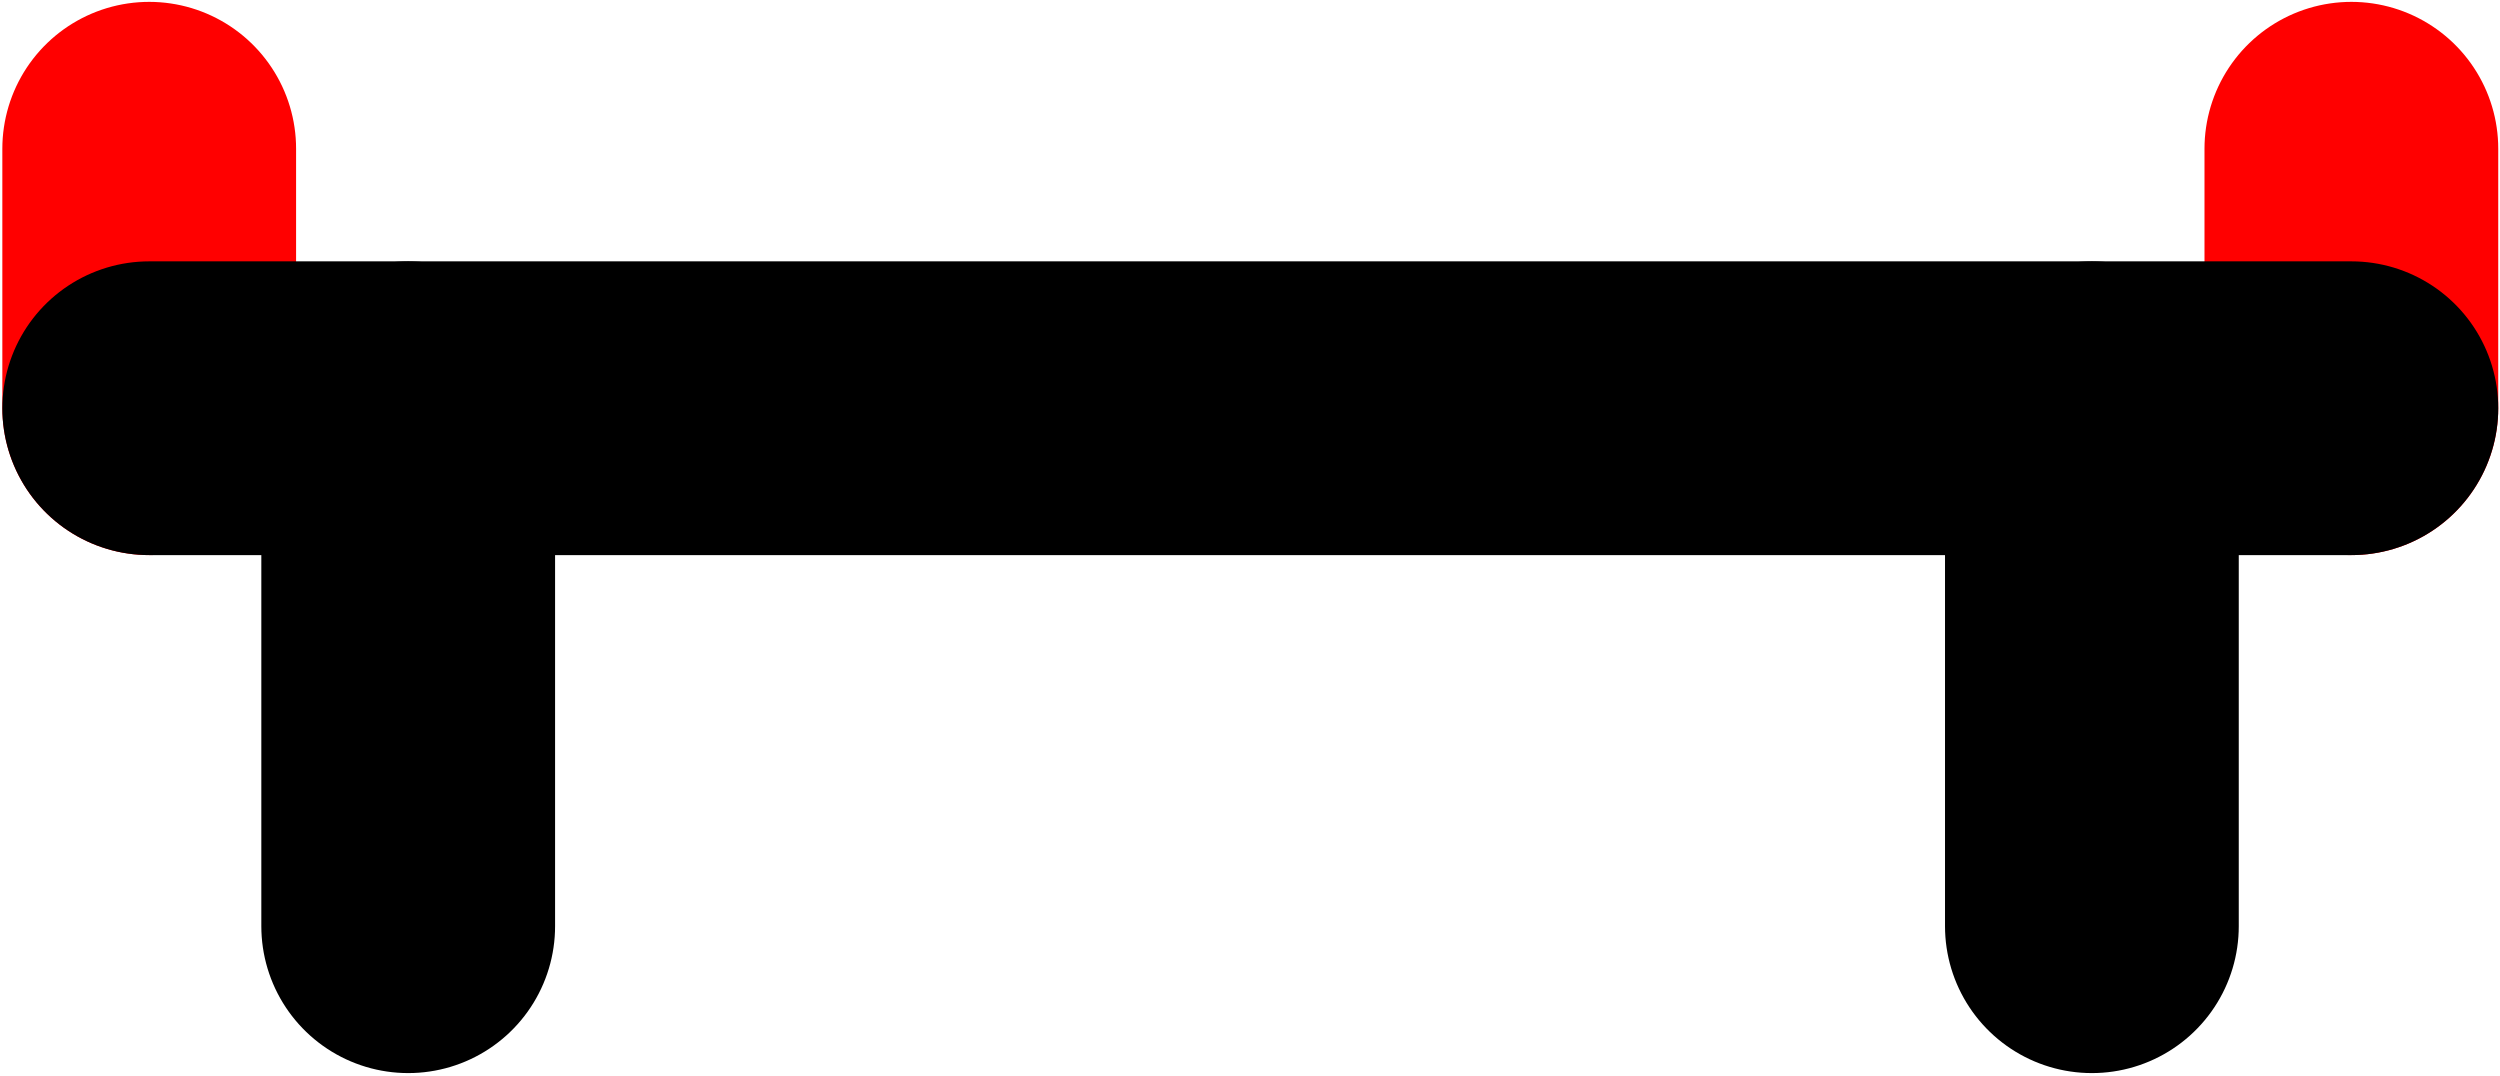
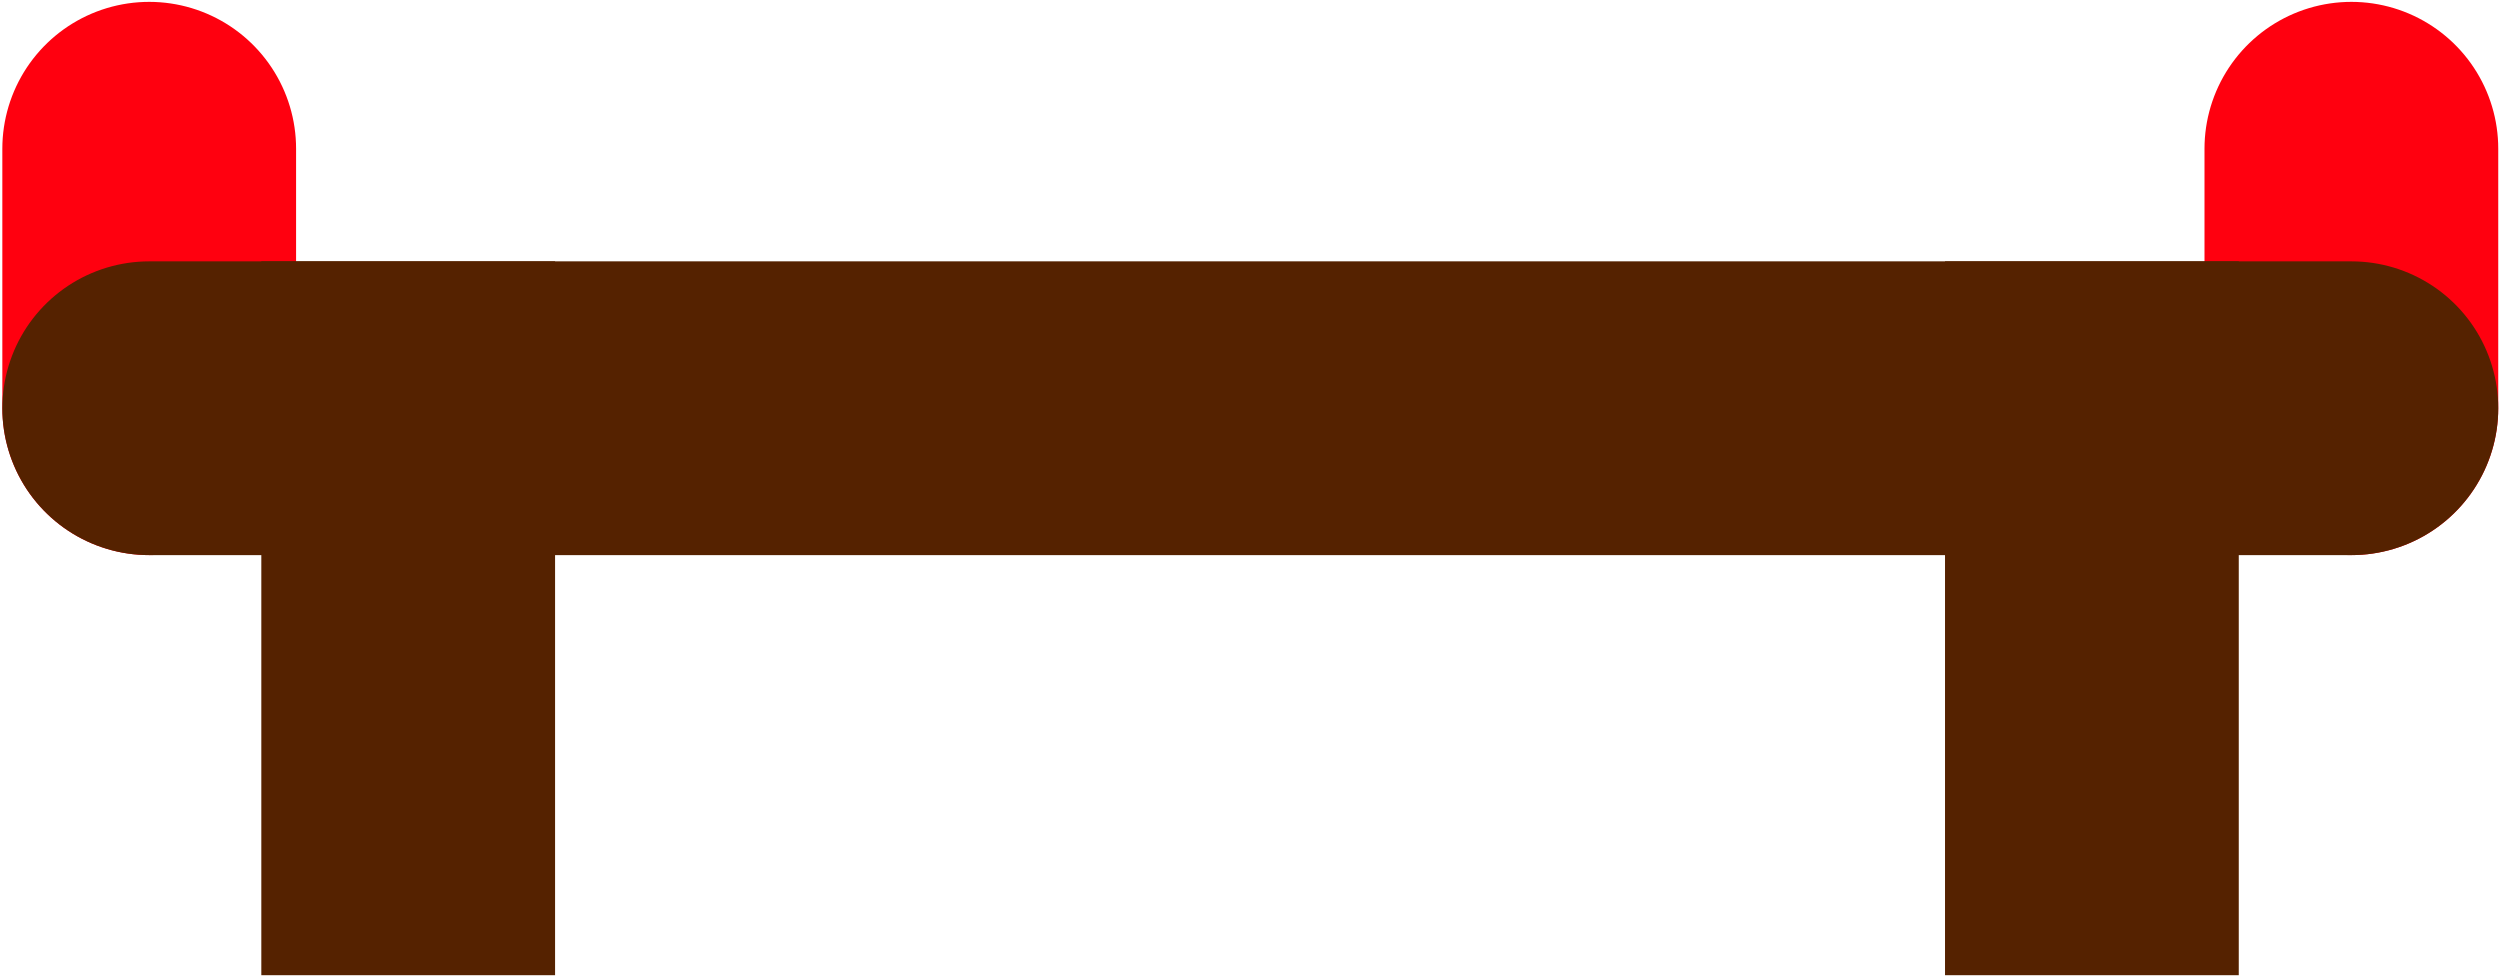
- <svg xmlns="http://www.w3.org/2000/svg" width="19.3" height="8.3" viewBox="0 0 5.106 2.196" version="1.1" id="svg8">
+ <svg xmlns="http://www.w3.org/2000/svg" width="19.3" height="7.529" viewBox="0 0 5.106 1.992" version="1.1" id="svg8">
  <defs id="defs2" />
  <g id="layer1" transform="translate(-30.38741,-40.31418)">
-     <g id="g6602" style="stroke:#ff0000;stroke-width:0.6;stroke-miterlimit:4;stroke-dasharray:none;stroke-opacity:1;paint-order:stroke fill markers">
-       <path id="path6424" d="M 30.692,41.148 V 40.618" style="fill:#ff00ff;fill-rule:evenodd;stroke:#ff0000;stroke-width:0.6;stroke-linecap:round;stroke-linejoin:miter;stroke-miterlimit:4;stroke-dasharray:none;stroke-opacity:1;paint-order:stroke fill markers" />
-       <path id="path6424-5" d="M 35.19,41.148 V 40.618" style="fill:#ff00ff;fill-rule:evenodd;stroke:#ff0000;stroke-width:0.6;stroke-linecap:round;stroke-linejoin:miter;stroke-miterlimit:4;stroke-dasharray:none;stroke-opacity:1;paint-order:stroke fill markers" />
+     <g id="g6602" style="stroke:#ff000f;stroke-width:0.6;stroke-linecap:round;stroke-linejoin:round;stroke-miterlimit:4;stroke-dasharray:none;stroke-opacity:1;paint-order:stroke fill markers">
+       <path id="path6424" d="M 30.692,41.148 V 40.618" style="fill:#ff00ff;fill-rule:evenodd;stroke:#ff000f;stroke-width:0.6;stroke-linecap:round;stroke-linejoin:round;stroke-miterlimit:4;stroke-dasharray:none;stroke-opacity:1;paint-order:stroke fill markers" />
+       <path id="path6424-5" d="M 35.19,41.148 V 40.618" style="fill:#ff00ff;fill-rule:evenodd;stroke:#ff000f;stroke-width:0.6;stroke-linecap:round;stroke-linejoin:round;stroke-miterlimit:4;stroke-dasharray:none;stroke-opacity:1;paint-order:stroke fill markers" />
    </g>
-     <g id="g6586" style="stroke-width:0.6;stroke-miterlimit:4;stroke-dasharray:none">
-       <path id="path5097" d="m 31.221,41.148 -2e-6,1.058" style="fill:none;fill-rule:evenodd;stroke:#000000;stroke-width:0.6;stroke-linecap:round;stroke-linejoin:miter;stroke-miterlimit:4;stroke-dasharray:none;stroke-opacity:1" />
-       <path id="path5097-6" d="m 34.66,41.148 -2e-6,1.058" style="opacity:1;vector-effect:none;fill:none;fill-opacity:1;fill-rule:evenodd;stroke:#000000;stroke-width:0.6;stroke-linecap:round;stroke-linejoin:miter;stroke-miterlimit:4;stroke-dasharray:none;stroke-dashoffset:0;stroke-opacity:1" />
-       <path id="path5095" d="m 30.692,41.148 h 4.498" style="fill:none;fill-rule:evenodd;stroke:#000000;stroke-width:0.6;stroke-linecap:round;stroke-linejoin:miter;stroke-miterlimit:4;stroke-dasharray:none;stroke-opacity:1" />
+     <g id="g6586" style="fill:none;fill-opacity:1;stroke:#552200;stroke-width:0.6;stroke-linecap:round;stroke-linejoin:round;stroke-miterlimit:4;stroke-dasharray:none;stroke-opacity:1">
+       <path id="path5097" d="m 31.221,41.148 -2e-6,0.858" style="fill:none;fill-opacity:1;fill-rule:evenodd;stroke:#552200;stroke-width:0.6;stroke-linecap:square;stroke-linejoin:round;stroke-miterlimit:4;stroke-dasharray:none;stroke-opacity:1" />
+       <path id="path5097-6" d="m 34.66,41.148 -2e-6,0.858" style="opacity:1;vector-effect:none;fill:none;fill-opacity:1;fill-rule:evenodd;stroke:#552200;stroke-width:0.6;stroke-linecap:square;stroke-linejoin:round;stroke-miterlimit:4;stroke-dasharray:none;stroke-dashoffset:0;stroke-opacity:1" />
+       <path id="path5095" d="m 30.692,41.148 h 4.498" style="fill:none;fill-opacity:1;fill-rule:evenodd;stroke:#552200;stroke-width:0.6;stroke-linecap:round;stroke-linejoin:round;stroke-miterlimit:4;stroke-dasharray:none;stroke-opacity:1" />
    </g>
  </g>
</svg>
